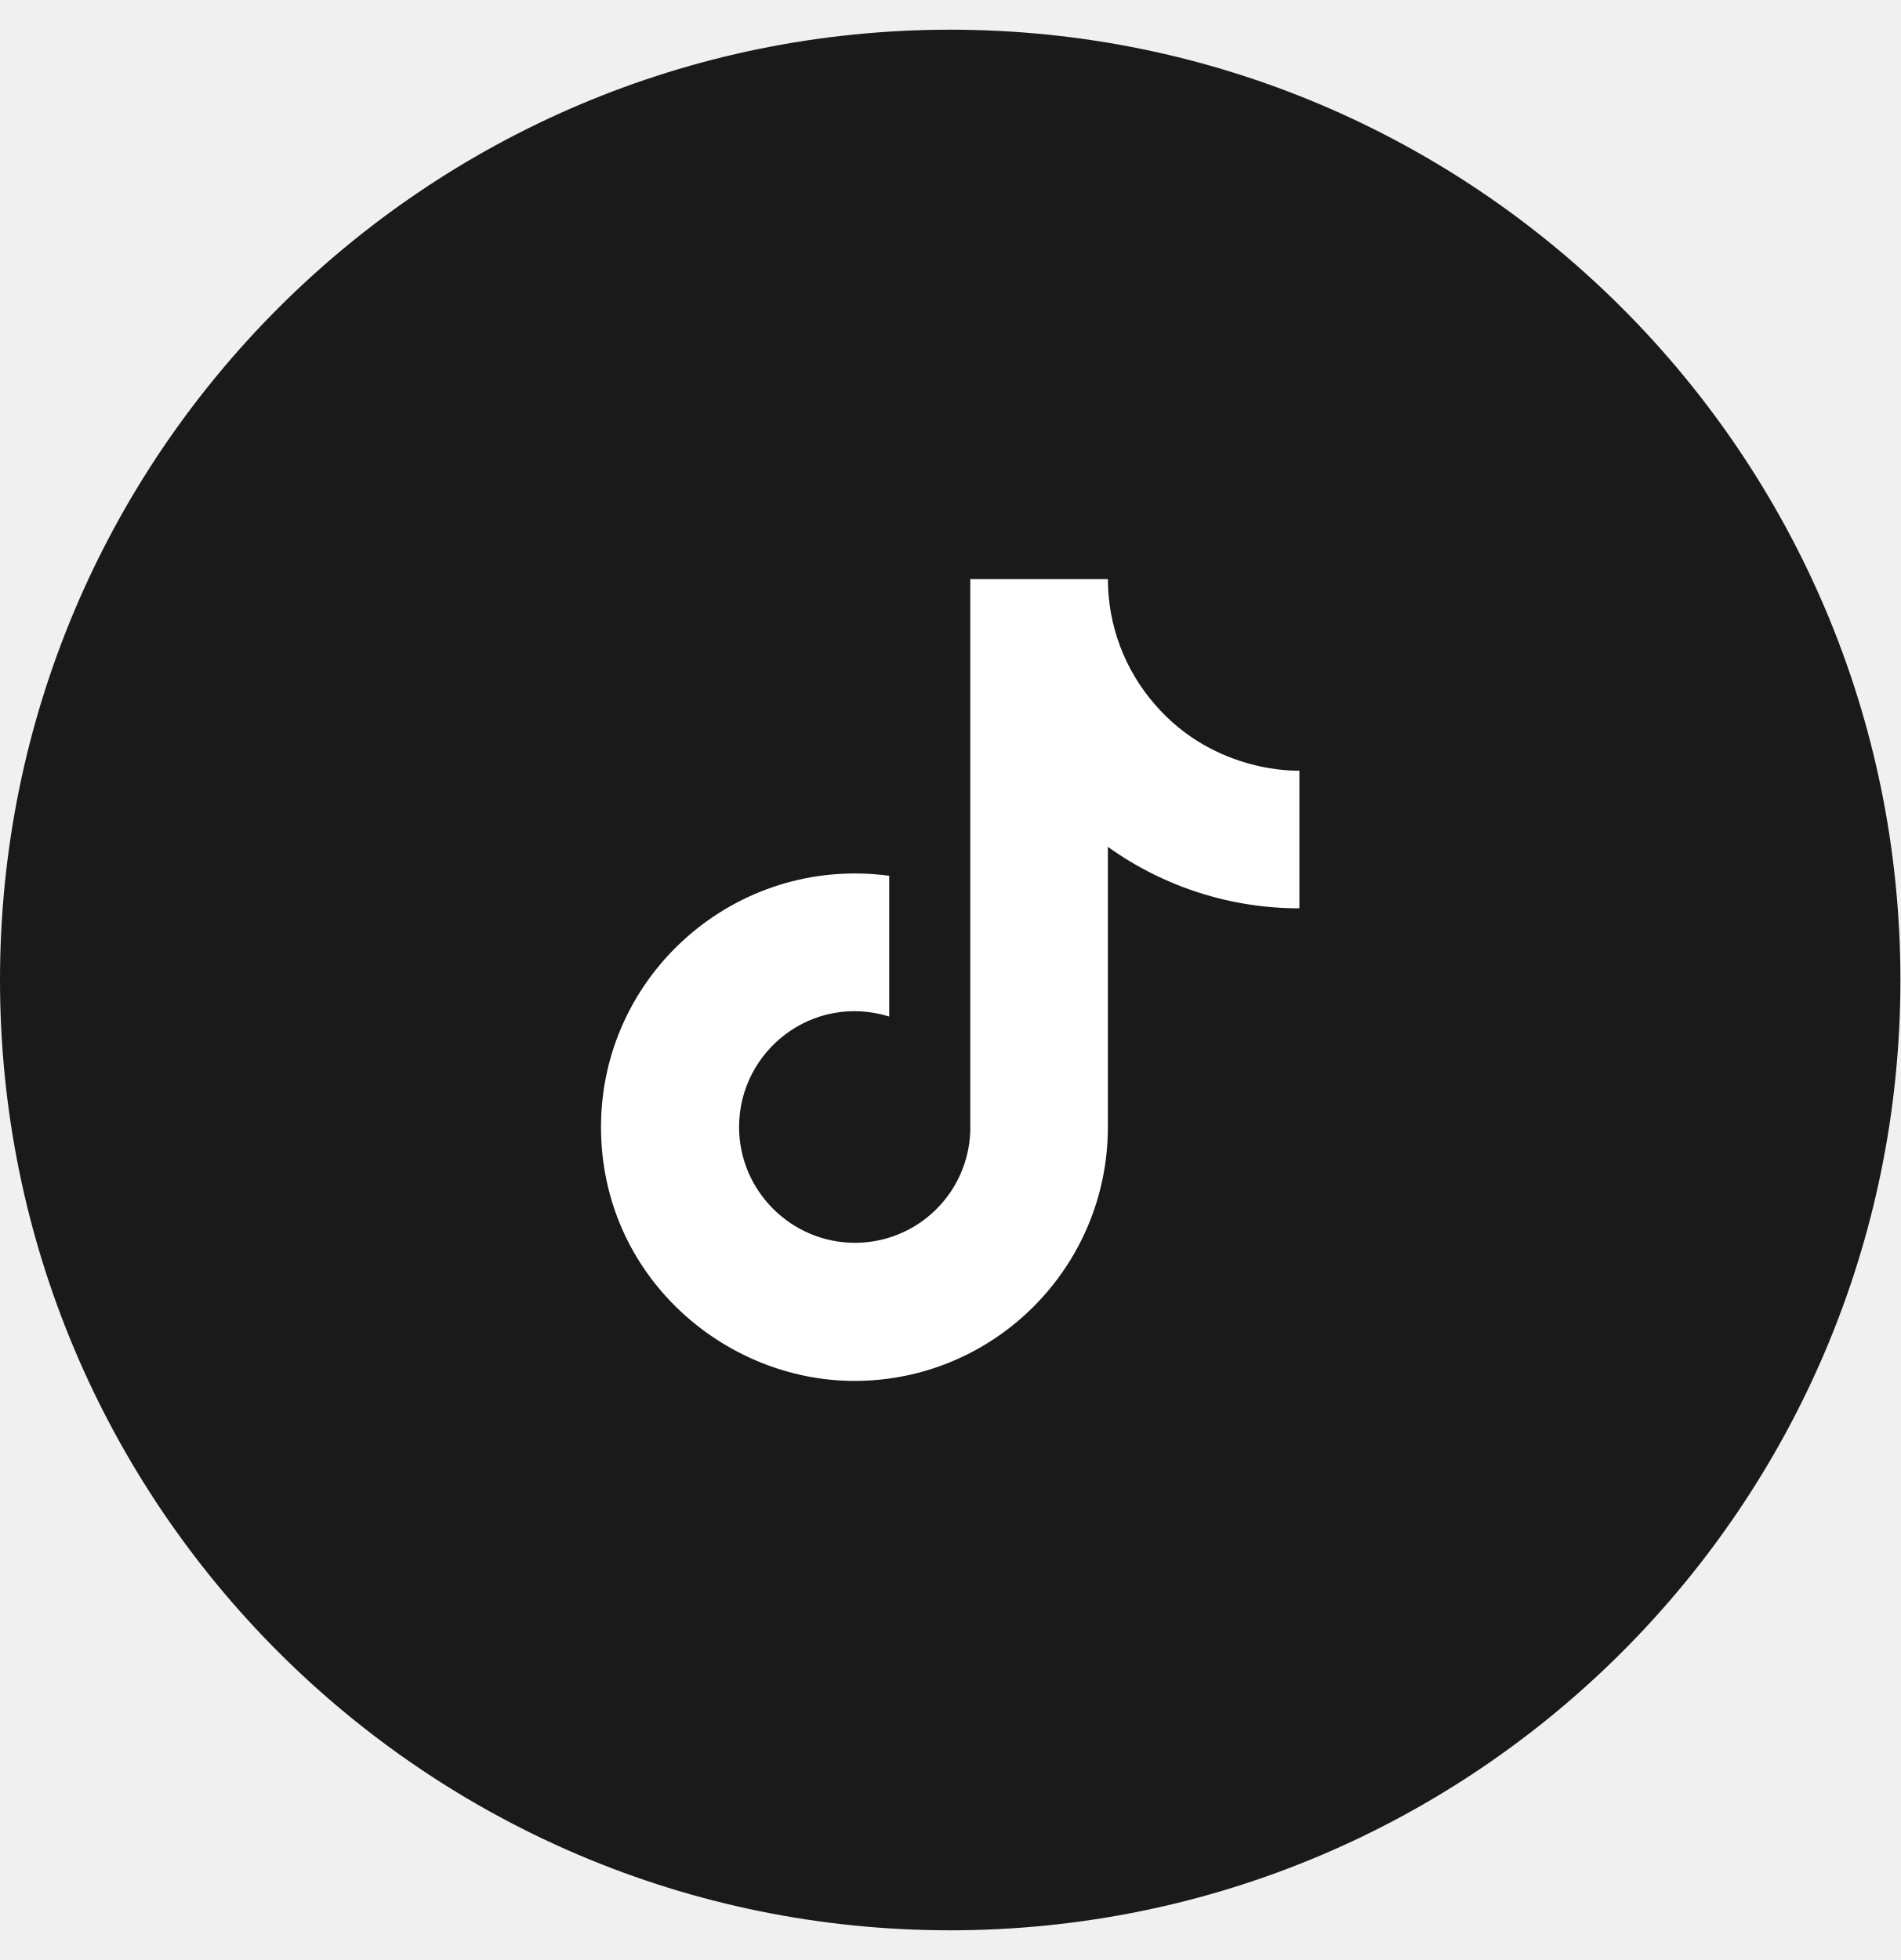
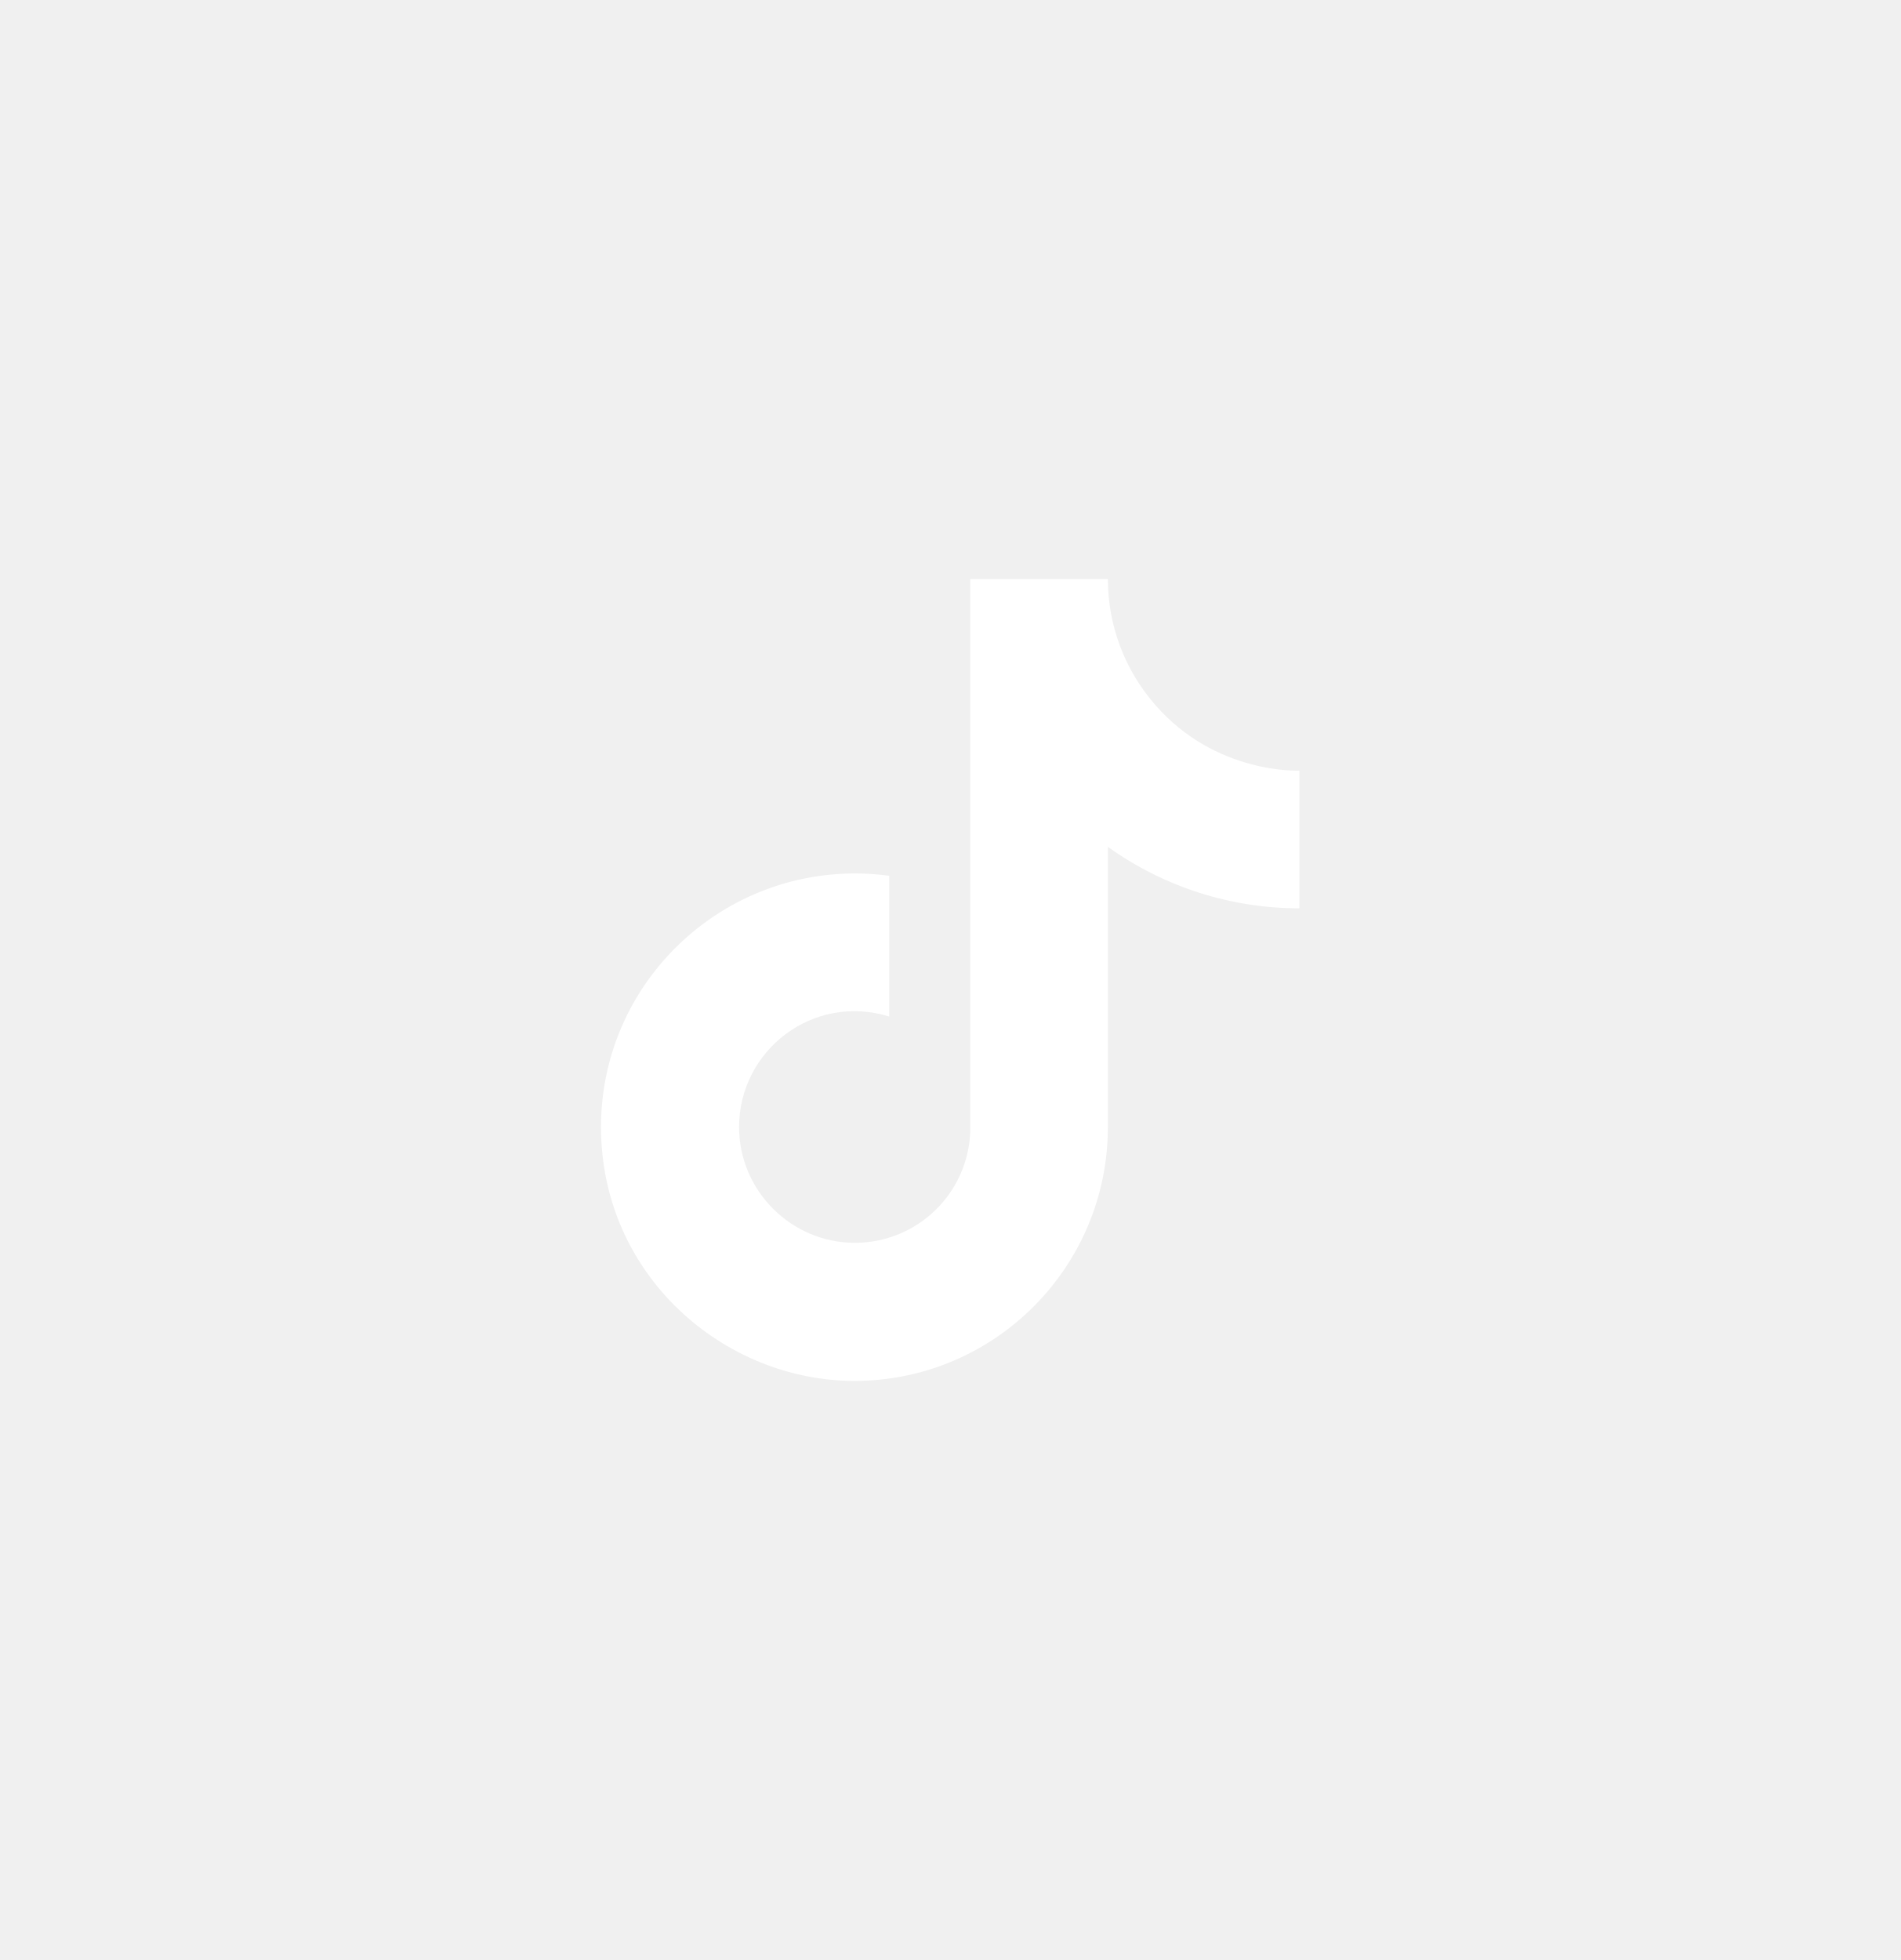
<svg xmlns="http://www.w3.org/2000/svg" width="32" height="33" viewBox="0 0 32 33" fill="none">
-   <rect y="0.5" width="32" height="32" rx="16" fill="#1A1A1A" />
  <path d="M19.45 11.865C18.938 11.28 18.655 10.528 18.655 9.75H16.338V19.05C16.32 19.553 16.108 20.03 15.745 20.38C15.383 20.73 14.899 20.925 14.395 20.925C13.33 20.925 12.445 20.055 12.445 18.975C12.445 17.685 13.69 16.718 14.973 17.115V14.745C12.385 14.4 10.12 16.41 10.12 18.975C10.12 21.473 12.19 23.25 14.388 23.25C16.743 23.25 18.655 21.337 18.655 18.975V14.258C19.595 14.932 20.723 15.294 21.88 15.293V12.975C21.88 12.975 20.47 13.043 19.45 11.865Z" fill="white" />
</svg>
